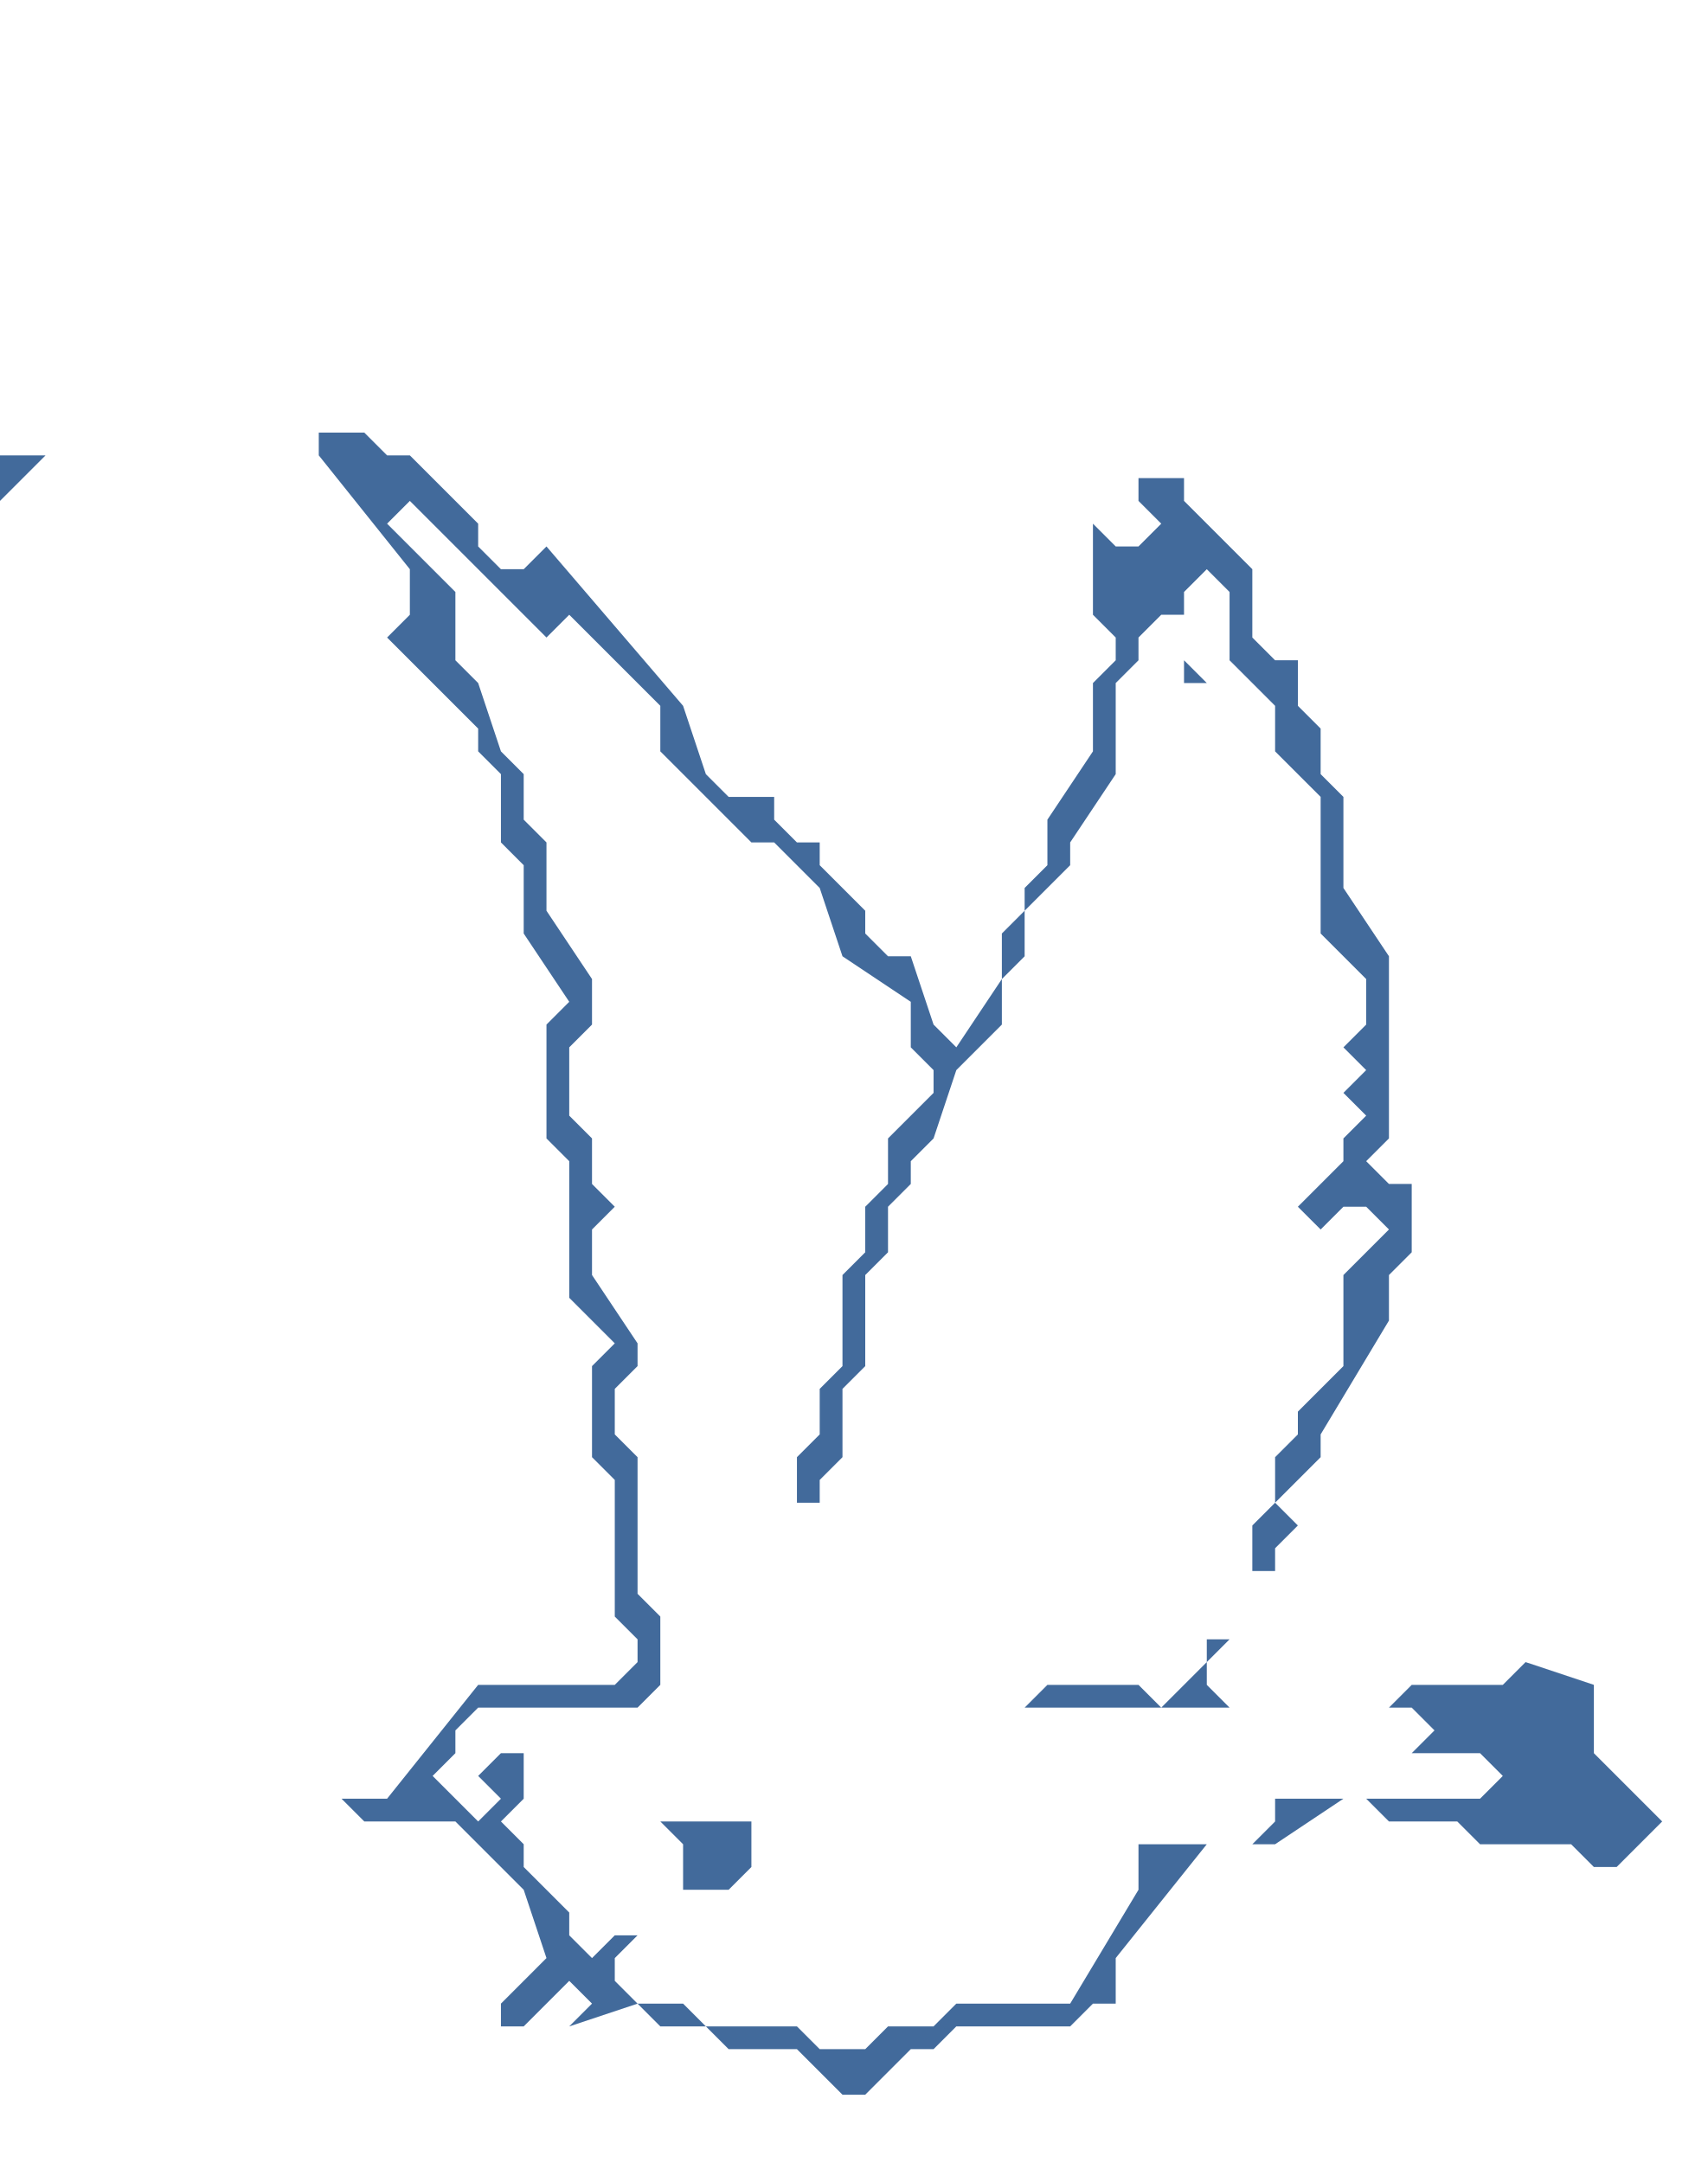
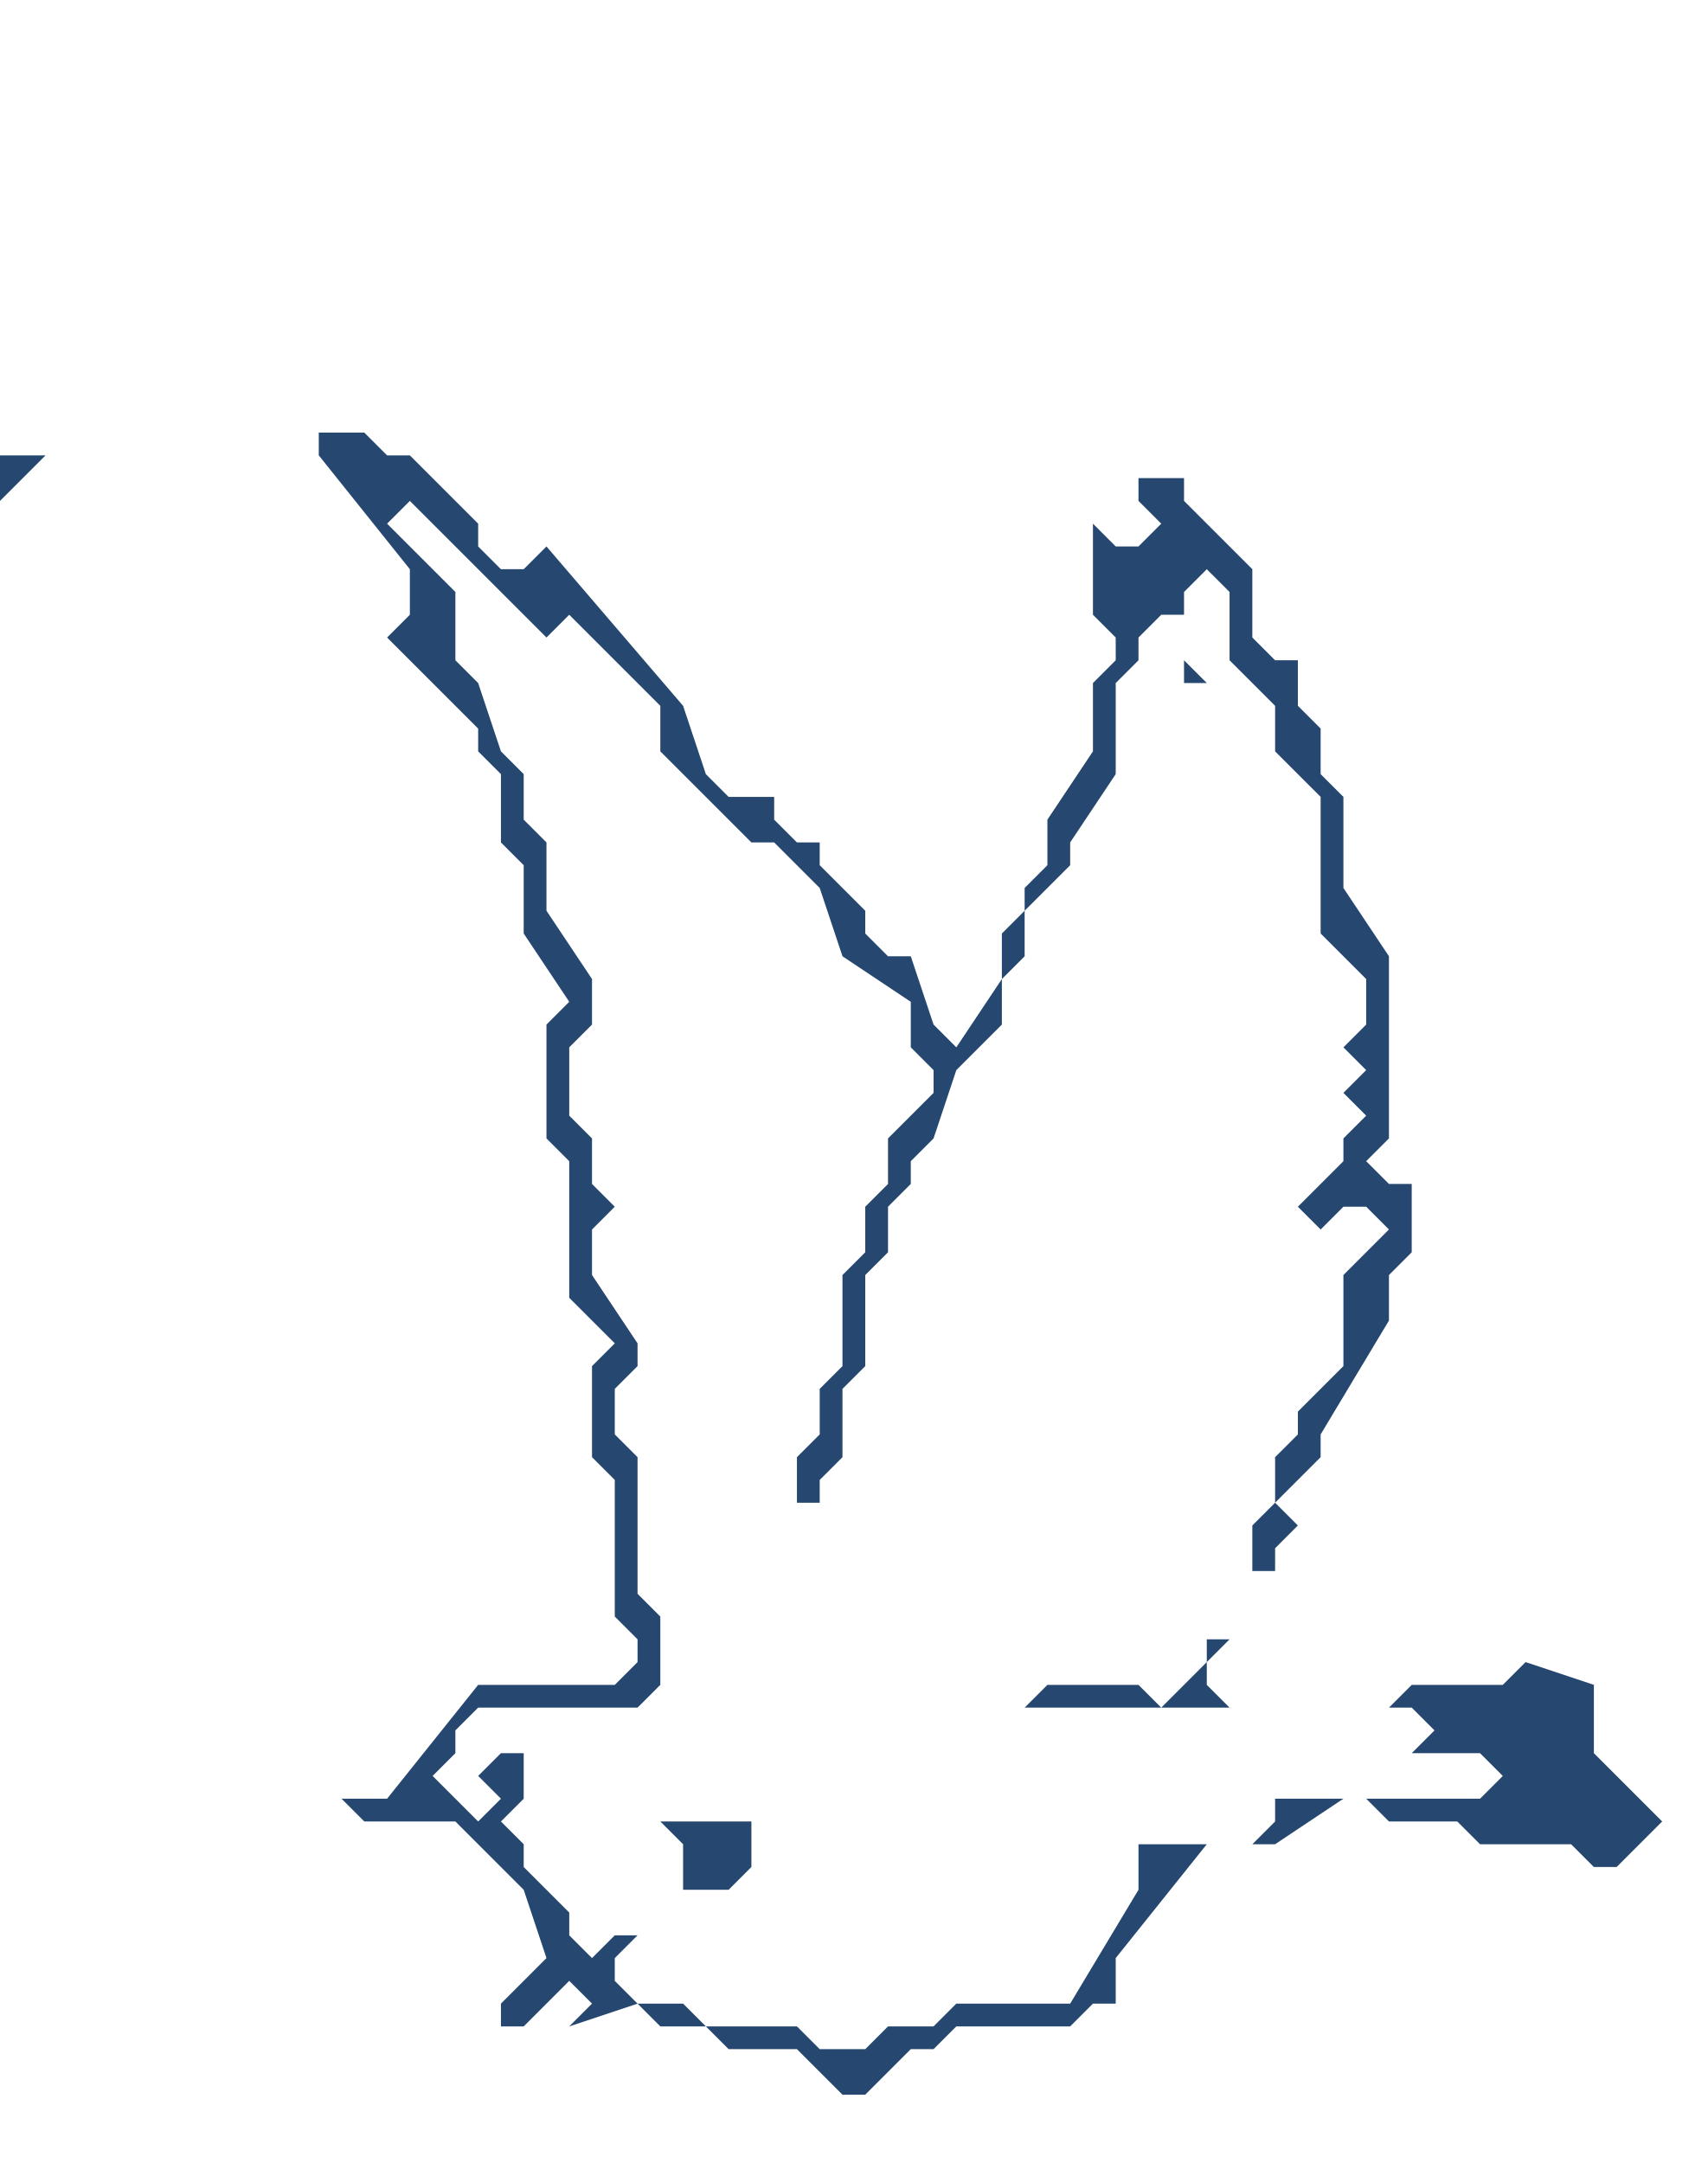
<svg xmlns="http://www.w3.org/2000/svg" width="75" height="95" viewBox="0 0 75 95" role="img" aria-label="Bird 2 traced from screenshot">
-   <path d="M 29 80 L 30 81 L 30 83 L 32 83 L 33 82 L 33 80 Z M 2 20 L 0 20 L 0 22 Z M 14 19 L 14 20 L 18 25 L 18 27 L 17 28 L 21 32 L 21 33 L 22 34 L 22 37 L 23 38 L 23 41 L 25 44 L 24 45 L 24 50 L 25 51 L 25 57 L 27 59 L 26 60 L 26 64 L 27 65 L 27 71 L 28 72 L 28 73 L 27 74 L 21 74 L 17 79 L 15 79 L 16 80 L 20 80 L 23 83 L 24 86 L 22 88 L 22 89 L 23 89 L 24 88 L 25 89 L 28 88 L 29 89 L 31 89 L 32 90 L 35 90 L 37 92 L 38 92 L 40 90 L 41 90 L 42 89 L 47 89 L 48 88 L 49 88 L 49 86 L 53 81 L 56 81 L 59 79 L 60 79 L 61 80 L 64 80 L 65 81 L 69 81 L 70 82 L 71 82 L 73 80 L 70 77 L 70 74 L 67 73 L 66 74 L 62 74 L 61 75 L 54 75 L 53 74 L 53 73 L 54 72 L 53 72 L 53 73 L 51 75 L 50 74 L 46 74 L 45 75 L 62 75 L 63 76 L 62 77 L 65 77 L 66 78 L 65 79 L 56 79 L 56 80 L 55 81 L 50 81 L 50 83 L 47 88 L 42 88 L 41 89 L 39 89 L 38 90 L 36 90 L 35 89 L 31 89 L 30 88 L 28 88 L 27 87 L 27 86 L 28 85 L 27 85 L 26 86 L 25 85 L 25 84 L 23 82 L 23 81 L 22 80 L 23 79 L 23 77 L 22 77 L 21 78 L 20 77 L 20 76 L 21 75 L 28 75 L 29 74 L 29 71 L 28 70 L 28 64 L 27 63 L 27 61 L 28 60 L 28 59 L 26 56 L 26 54 L 27 53 L 26 52 L 26 50 L 25 49 L 25 46 L 26 45 L 26 43 L 24 40 L 24 37 L 23 36 L 23 34 L 22 33 L 21 30 L 24 28 L 25 29 L 25 30 L 25 29 L 26 28 L 29 31 L 29 33 L 28 34 L 29 33 L 33 37 L 34 37 L 36 39 L 37 42 L 40 44 L 40 46 L 41 47 L 41 48 L 39 50 L 39 52 L 38 53 L 38 55 L 37 56 L 37 60 L 36 61 L 36 63 L 35 64 L 35 66 L 36 66 L 36 65 L 37 64 L 37 61 L 38 60 L 38 56 L 39 55 L 39 53 L 40 52 L 40 51 L 41 50 L 42 47 L 44 45 L 44 43 L 45 42 L 45 40 L 47 38 L 47 37 L 49 34 L 49 30 L 50 29 L 50 28 L 51 27 L 52 27 L 52 26 L 53 25 L 54 26 L 54 29 L 53 30 L 52 29 L 52 30 L 53 30 L 54 29 L 56 31 L 56 33 L 58 35 L 58 41 L 60 43 L 60 45 L 59 46 L 60 47 L 59 48 L 60 49 L 59 50 L 59 51 L 57 53 L 58 54 L 59 53 L 60 53 L 61 54 L 59 56 L 59 60 L 57 62 L 57 63 L 56 64 L 56 66 L 55 67 L 55 69 L 56 69 L 56 68 L 57 67 L 56 66 L 58 64 L 58 63 L 61 58 L 61 56 L 62 55 L 62 52 L 61 52 L 60 51 L 61 50 L 61 42 L 59 39 L 59 35 L 58 34 L 58 32 L 57 31 L 57 29 L 56 29 L 55 28 L 55 25 L 52 22 L 52 21 L 50 21 L 50 22 L 51 23 L 50 24 L 49 24 L 48 23 L 48 27 L 49 28 L 49 29 L 48 30 L 48 33 L 46 36 L 46 38 L 45 39 L 45 40 L 44 41 L 44 43 L 42 46 L 41 45 L 40 42 L 39 42 L 38 41 L 38 40 L 36 38 L 36 37 L 35 37 L 34 36 L 34 35 L 32 35 L 31 34 L 30 31 L 24 24 L 23 25 L 22 25 L 21 24 L 21 23 L 18 20 L 17 20 L 16 19 Z M 24 88 L 25 87 L 26 88 L 25 89 Z M 20 79 L 21 78 L 22 79 L 21 80 Z M 19 78 L 20 77 L 21 78 L 20 79 Z M 24 28 L 25 27 L 26 28 L 25 29 Z M 20 26 L 21 25 L 24 28 L 21 30 L 20 29 Z M 19 25 L 20 24 L 21 25 L 20 26 Z M 18 24 L 19 23 L 20 24 L 19 25 Z M 17 23 L 18 22 L 19 23 L 18 24 Z" fill="#426a9b" fill-rule="evenodd" clip-rule="evenodd" />
+   <path d="M 29 80 L 30 81 L 30 83 L 32 83 L 33 82 L 33 80 Z M 2 20 L 0 20 L 0 22 Z M 14 19 L 14 20 L 18 25 L 18 27 L 17 28 L 21 32 L 21 33 L 22 34 L 22 37 L 23 38 L 23 41 L 25 44 L 24 45 L 24 50 L 25 51 L 25 57 L 27 59 L 26 60 L 26 64 L 27 65 L 27 71 L 28 72 L 28 73 L 27 74 L 21 74 L 17 79 L 15 79 L 16 80 L 20 80 L 23 83 L 24 86 L 22 88 L 22 89 L 23 89 L 24 88 L 25 89 L 28 88 L 29 89 L 31 89 L 32 90 L 35 90 L 37 92 L 38 92 L 40 90 L 41 90 L 42 89 L 47 89 L 48 88 L 49 88 L 49 86 L 53 81 L 56 81 L 59 79 L 60 79 L 61 80 L 64 80 L 65 81 L 69 81 L 70 82 L 71 82 L 73 80 L 70 77 L 70 74 L 67 73 L 66 74 L 62 74 L 61 75 L 54 75 L 53 74 L 53 73 L 54 72 L 53 72 L 53 73 L 51 75 L 50 74 L 46 74 L 45 75 L 62 75 L 63 76 L 62 77 L 65 77 L 66 78 L 65 79 L 56 79 L 56 80 L 55 81 L 50 81 L 50 83 L 47 88 L 42 88 L 41 89 L 39 89 L 38 90 L 36 90 L 35 89 L 31 89 L 30 88 L 28 88 L 27 87 L 27 86 L 28 85 L 27 85 L 26 86 L 25 85 L 25 84 L 23 82 L 23 81 L 22 80 L 23 79 L 23 77 L 22 77 L 21 78 L 20 77 L 20 76 L 21 75 L 28 75 L 29 74 L 29 71 L 28 70 L 28 64 L 27 63 L 27 61 L 28 60 L 28 59 L 26 56 L 26 54 L 27 53 L 26 52 L 26 50 L 25 49 L 25 46 L 26 45 L 26 43 L 24 40 L 24 37 L 23 36 L 23 34 L 22 33 L 21 30 L 24 28 L 25 29 L 25 30 L 25 29 L 26 28 L 29 31 L 29 33 L 28 34 L 29 33 L 33 37 L 34 37 L 36 39 L 37 42 L 40 44 L 40 46 L 41 47 L 41 48 L 39 50 L 39 52 L 38 53 L 38 55 L 37 56 L 37 60 L 36 61 L 36 63 L 35 64 L 35 66 L 36 66 L 36 65 L 37 64 L 37 61 L 38 60 L 38 56 L 39 55 L 39 53 L 40 52 L 40 51 L 41 50 L 42 47 L 44 45 L 44 43 L 45 42 L 45 40 L 47 38 L 47 37 L 49 34 L 49 30 L 50 29 L 50 28 L 51 27 L 52 27 L 52 26 L 53 25 L 54 26 L 54 29 L 53 30 L 52 29 L 52 30 L 53 30 L 54 29 L 56 31 L 56 33 L 58 35 L 58 41 L 60 43 L 60 45 L 59 46 L 60 47 L 59 48 L 60 49 L 59 50 L 59 51 L 57 53 L 58 54 L 59 53 L 60 53 L 61 54 L 59 56 L 59 60 L 57 62 L 57 63 L 56 64 L 56 66 L 55 67 L 55 69 L 56 69 L 56 68 L 57 67 L 56 66 L 58 64 L 58 63 L 61 58 L 61 56 L 62 55 L 62 52 L 61 52 L 60 51 L 61 50 L 61 42 L 59 39 L 59 35 L 58 34 L 58 32 L 57 31 L 57 29 L 56 29 L 55 28 L 55 25 L 52 22 L 52 21 L 50 21 L 50 22 L 51 23 L 50 24 L 49 24 L 48 23 L 48 27 L 49 28 L 49 29 L 48 30 L 48 33 L 46 36 L 46 38 L 45 39 L 45 40 L 44 41 L 44 43 L 42 46 L 41 45 L 40 42 L 39 42 L 38 41 L 38 40 L 36 38 L 36 37 L 35 37 L 34 36 L 34 35 L 32 35 L 31 34 L 30 31 L 24 24 L 23 25 L 22 25 L 21 24 L 21 23 L 18 20 L 17 20 L 16 19 Z M 24 88 L 25 87 L 26 88 L 25 89 Z M 20 79 L 21 78 L 22 79 L 21 80 Z M 19 78 L 20 77 L 21 78 L 20 79 Z M 24 28 L 25 27 L 26 28 L 25 29 Z M 20 26 L 21 25 L 24 28 L 21 30 L 20 29 Z M 19 25 L 20 24 L 21 25 L 20 26 Z M 18 24 L 19 23 L 20 24 L 19 25 Z M 17 23 L 18 22 L 19 23 L 18 24 Z" fill="#26476f" fill-rule="evenodd" clip-rule="evenodd" />
</svg>
